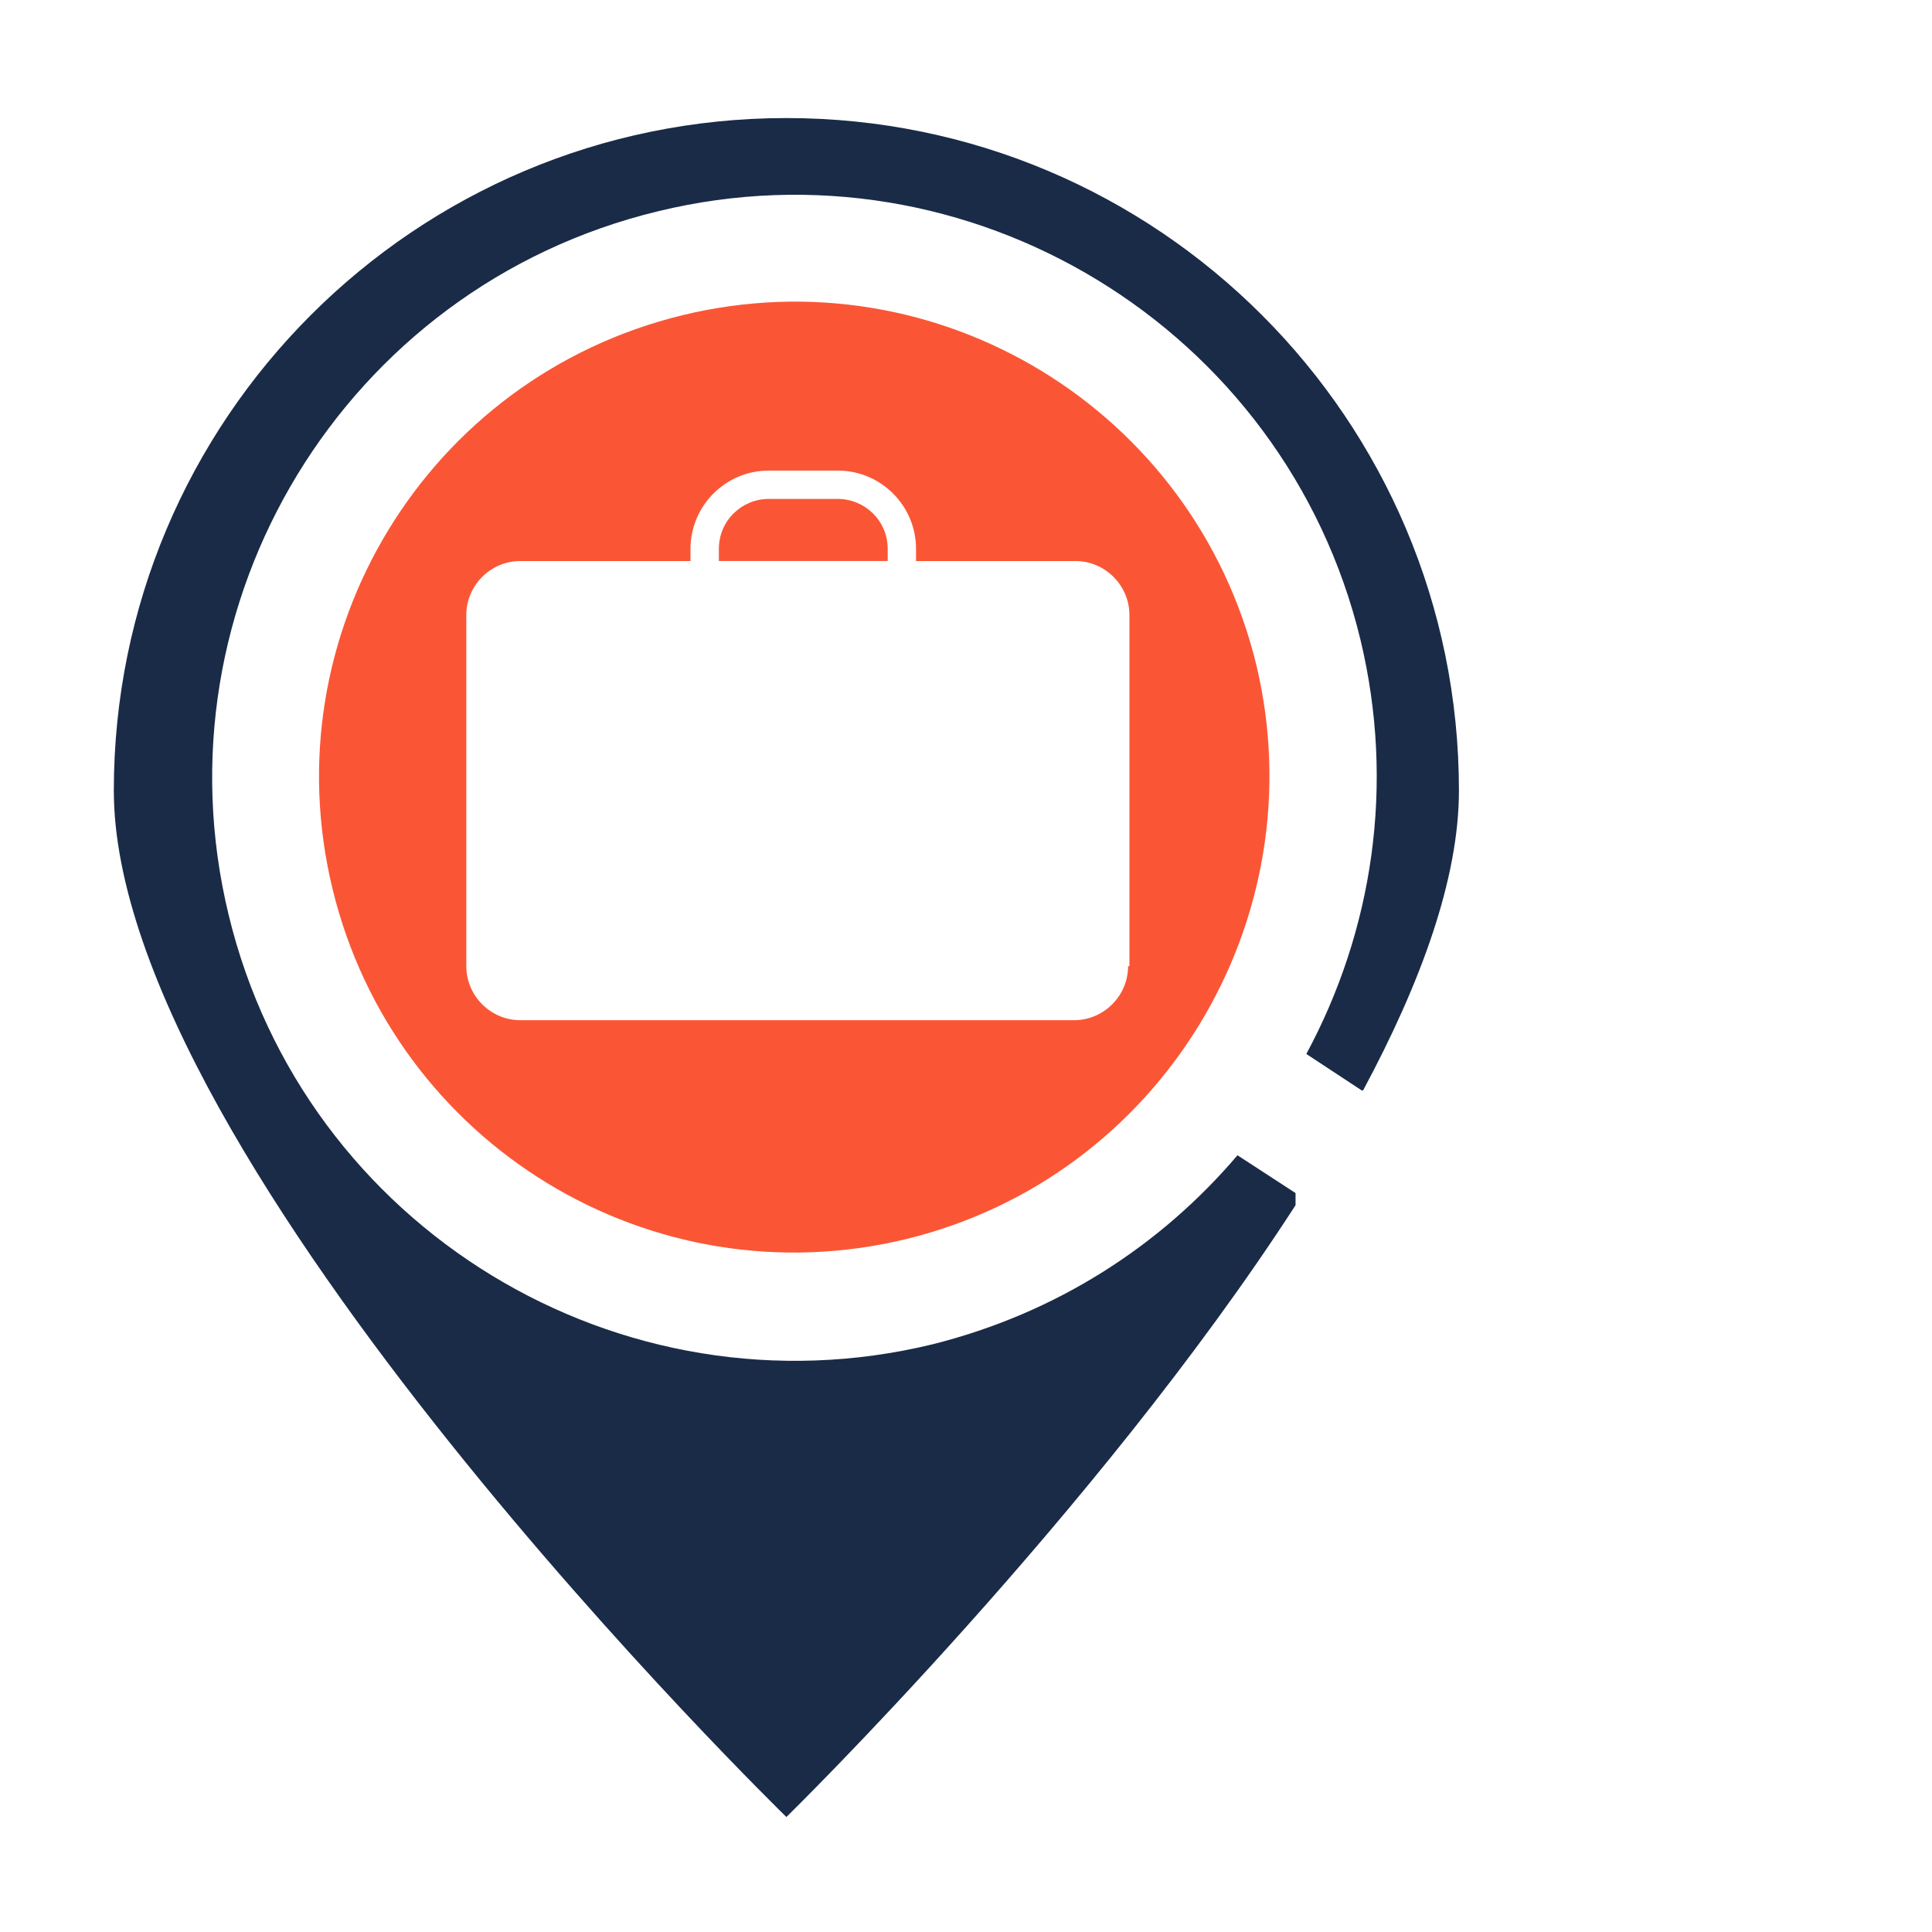
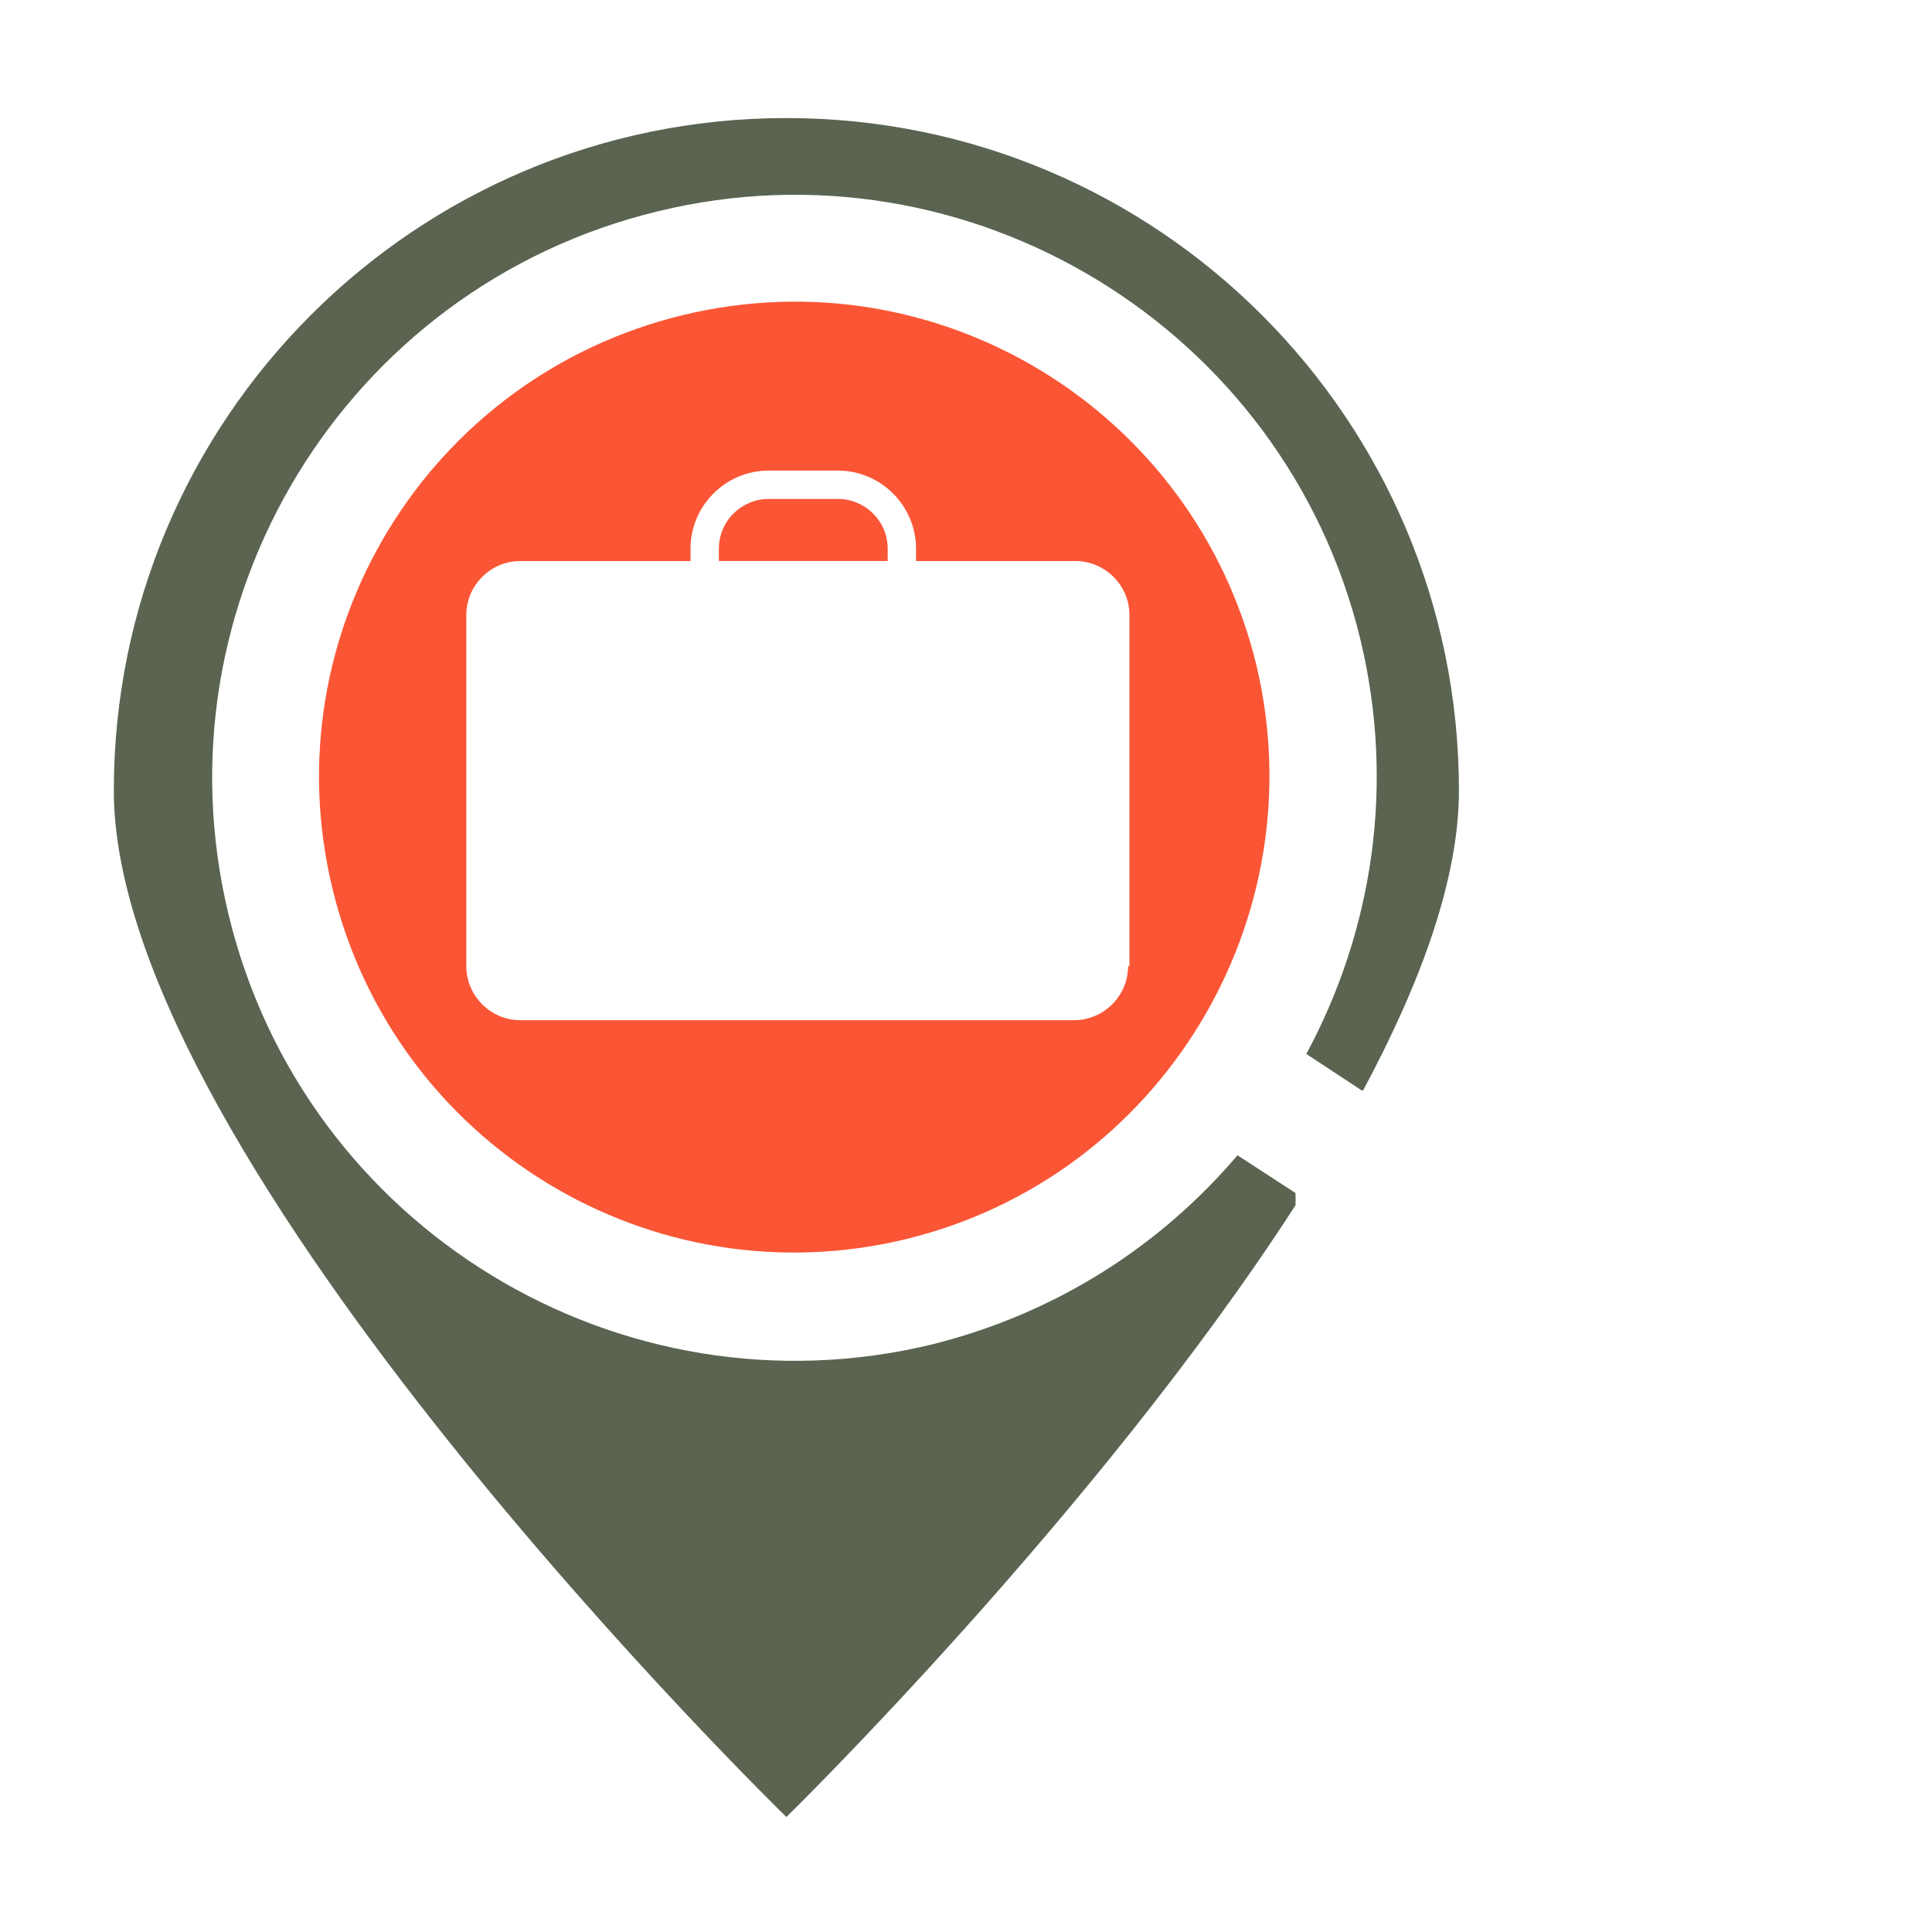
<svg xmlns="http://www.w3.org/2000/svg" version="1.1" id="svg-editor-canvas" x="0px" y="0px" width="54.334px" height="54.334px" viewBox="6.499 87.5 54.334 54.334" enable-background="new 6.499 87.5 54.334 54.334" xml:space="preserve">
  <g id="logo__item--logo_0">
    <g>
      <g>
-         <path fill="#1A2B47" d="M42.934,121.053l-1.633-1.063c-2.165,2.545-5.09,4.444-8.584,5.318      c-8.773,2.126-17.661-3.267-19.788-12.079c-2.127-8.773,3.266-17.661,12.078-19.788c8.735-2.127,17.623,3.266,19.75,12.04      c0.988,4.102,0.342,8.204-1.52,11.66l1.558,1.025h0.038c1.633-3.039,2.696-5.963,2.696-8.432c0-10.444-8.47-18.914-18.914-18.914      C18.17,90.82,9.7,99.29,9.7,109.734c0,10.445,18.915,28.866,18.915,28.866s8.697-8.508,14.319-17.206      C42.934,121.281,42.934,121.167,42.934,121.053z" />
+         <path fill="#5a6451" d="M42.934,121.053l-1.633-1.063c-2.165,2.545-5.09,4.444-8.584,5.318      c-8.773,2.126-17.661-3.267-19.788-12.079c-2.127-8.773,3.266-17.661,12.078-19.788c8.735-2.127,17.623,3.266,19.75,12.04      c0.988,4.102,0.342,8.204-1.52,11.66l1.558,1.025h0.038c1.633-3.039,2.696-5.963,2.696-8.432c0-10.444-8.47-18.914-18.914-18.914      C18.17,90.82,9.7,99.29,9.7,109.734c0,10.445,18.915,28.866,18.915,28.866s8.697-8.508,14.319-17.206      C42.934,121.281,42.934,121.167,42.934,121.053z" />
        <g>
          <path fill="#FA5636" d="M41.832,106.202c-1.747-7.178-8.963-11.584-16.142-9.837c-7.178,1.747-11.584,8.964-9.837,16.142       s8.963,11.584,16.142,9.837C39.135,120.597,43.541,113.381,41.832,106.202z M38.224,114.672c0,0.835-0.684,1.519-1.519,1.519       H21.132c-0.835,0-1.519-0.684-1.519-1.519v-9.875c0-0.835,0.684-1.519,1.519-1.519h4.786v-0.341       c0-1.216,0.987-2.203,2.203-2.203h1.937c1.215,0,2.203,0.987,2.203,2.203v0.341h4.481c0.836,0,1.52,0.684,1.52,1.519v9.875       H38.224z" />
          <path fill="#FA5636" d="M30.058,101.531h-1.937c-0.759,0-1.405,0.607-1.405,1.405v0.341h4.748v-0.341       C31.463,102.139,30.817,101.531,30.058,101.531z" />
        </g>
      </g>
    </g>
  </g>
</svg>
